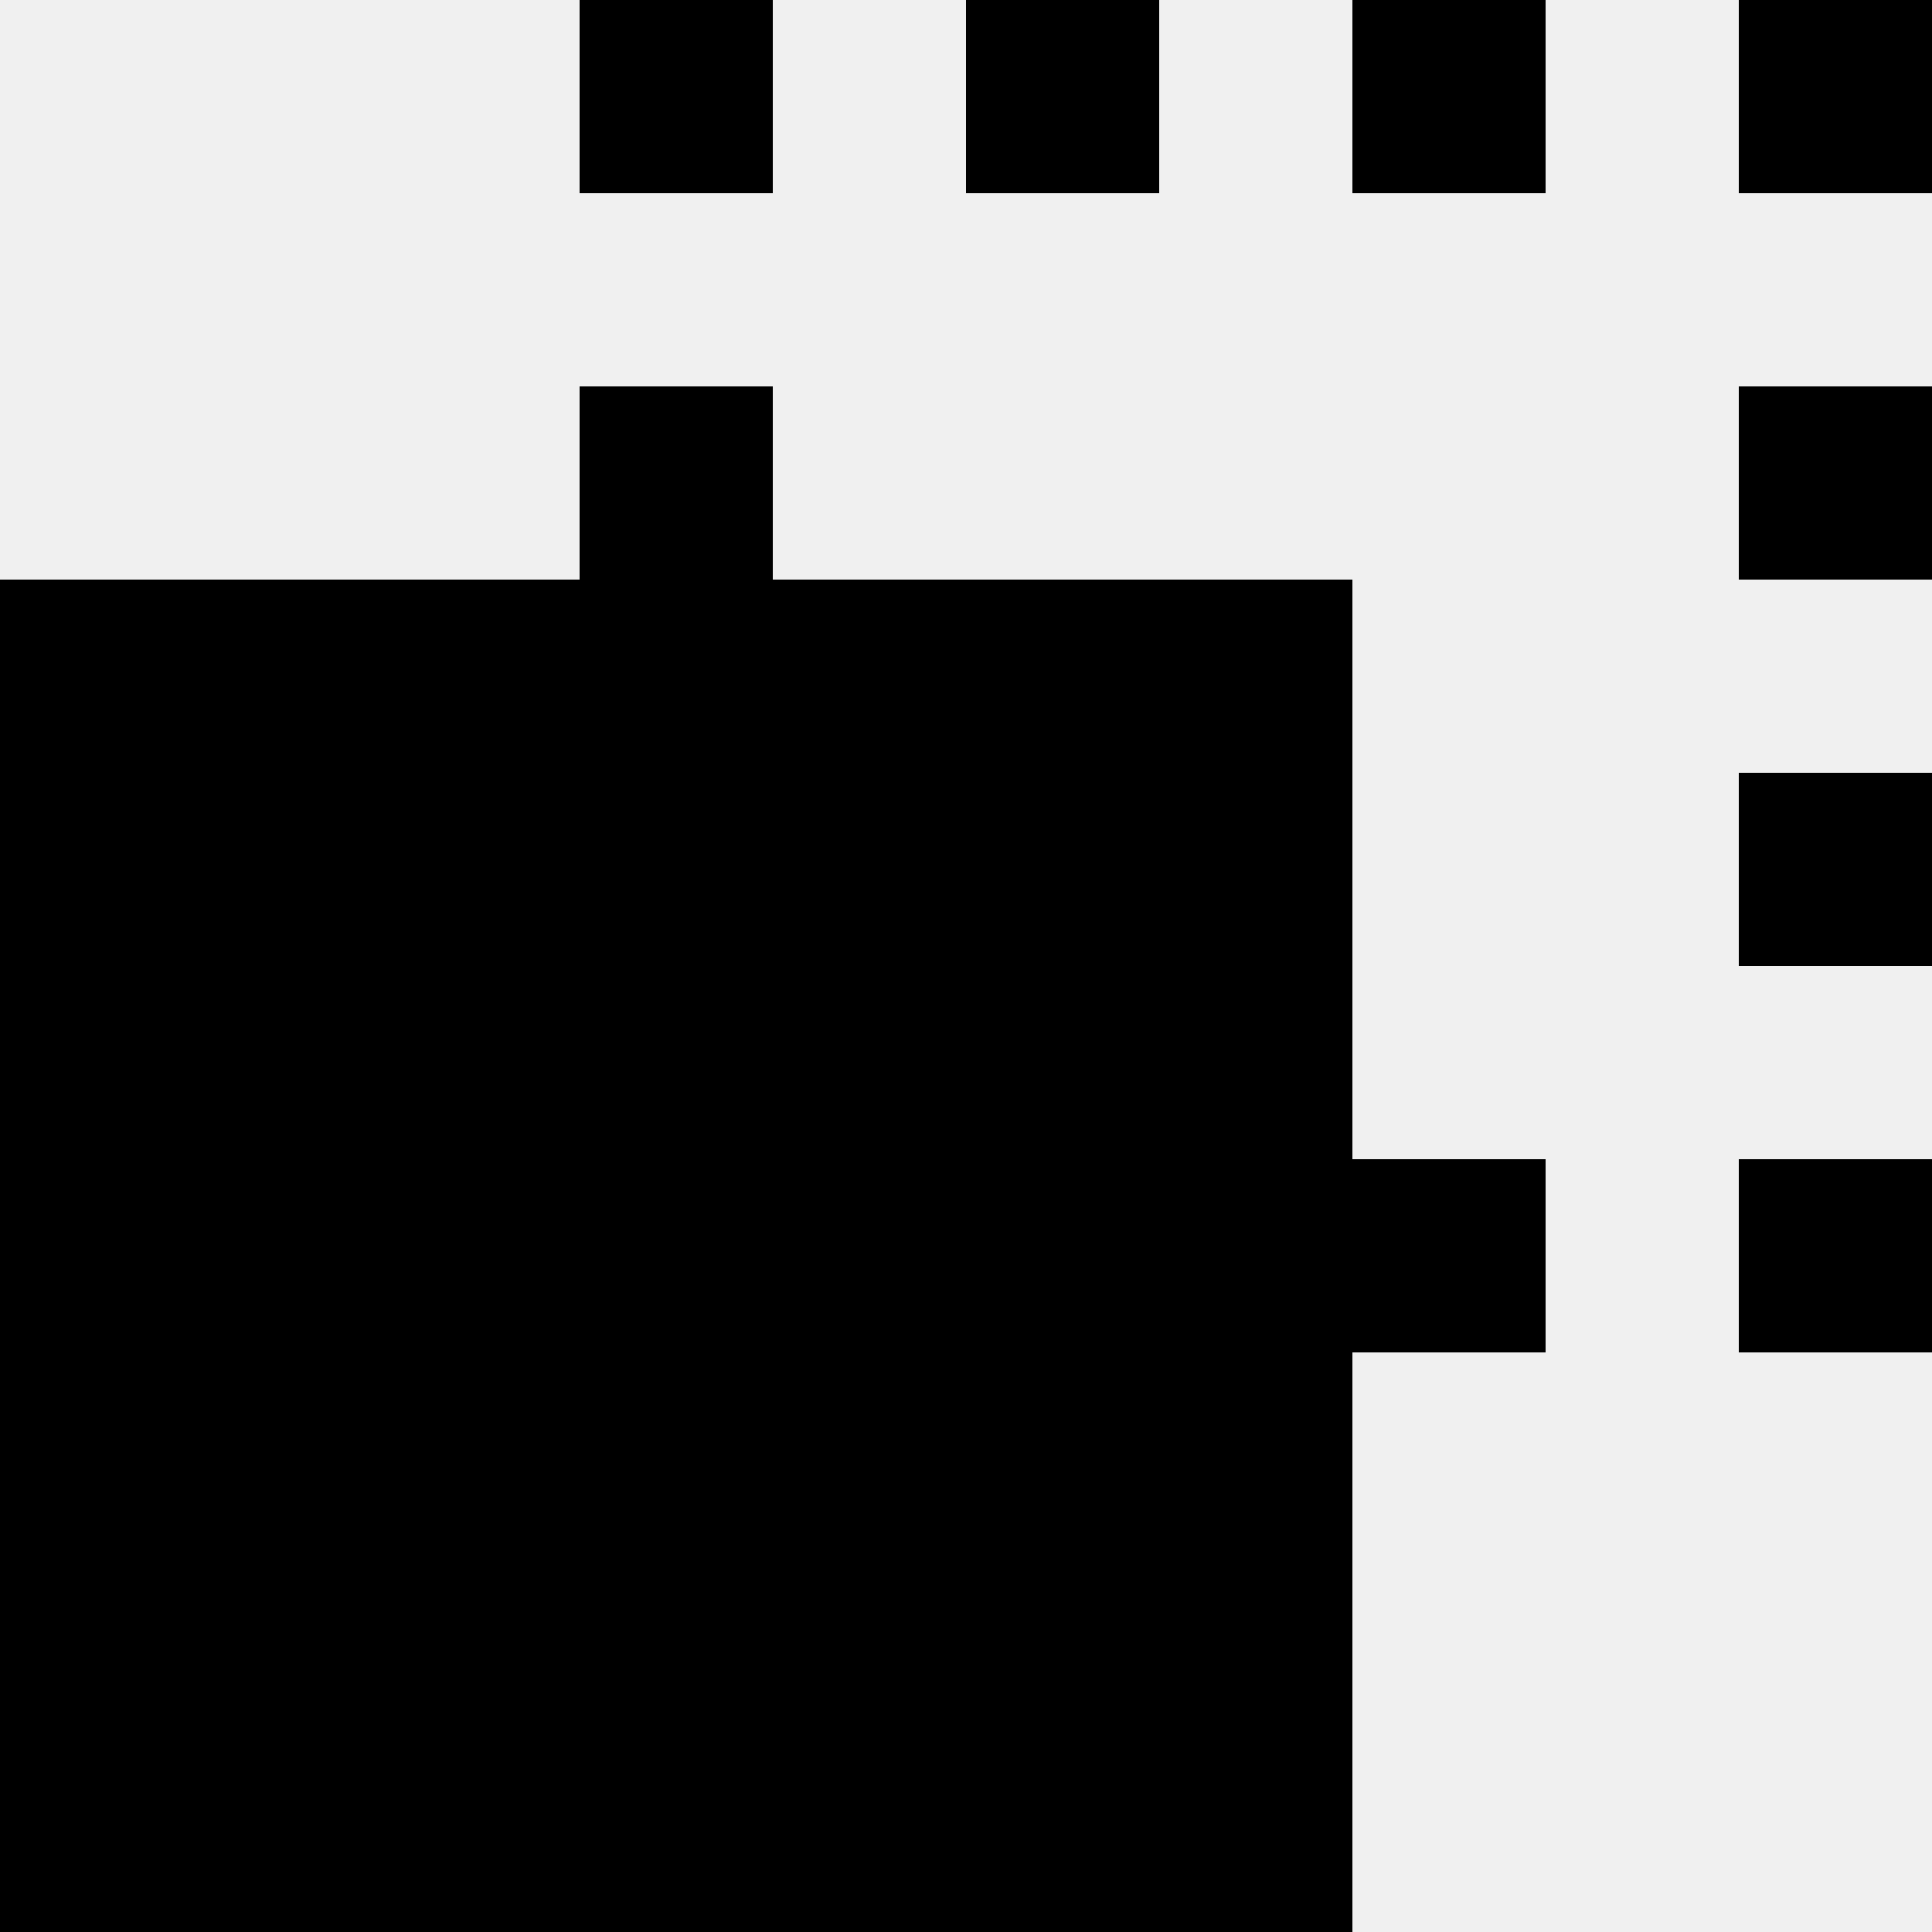
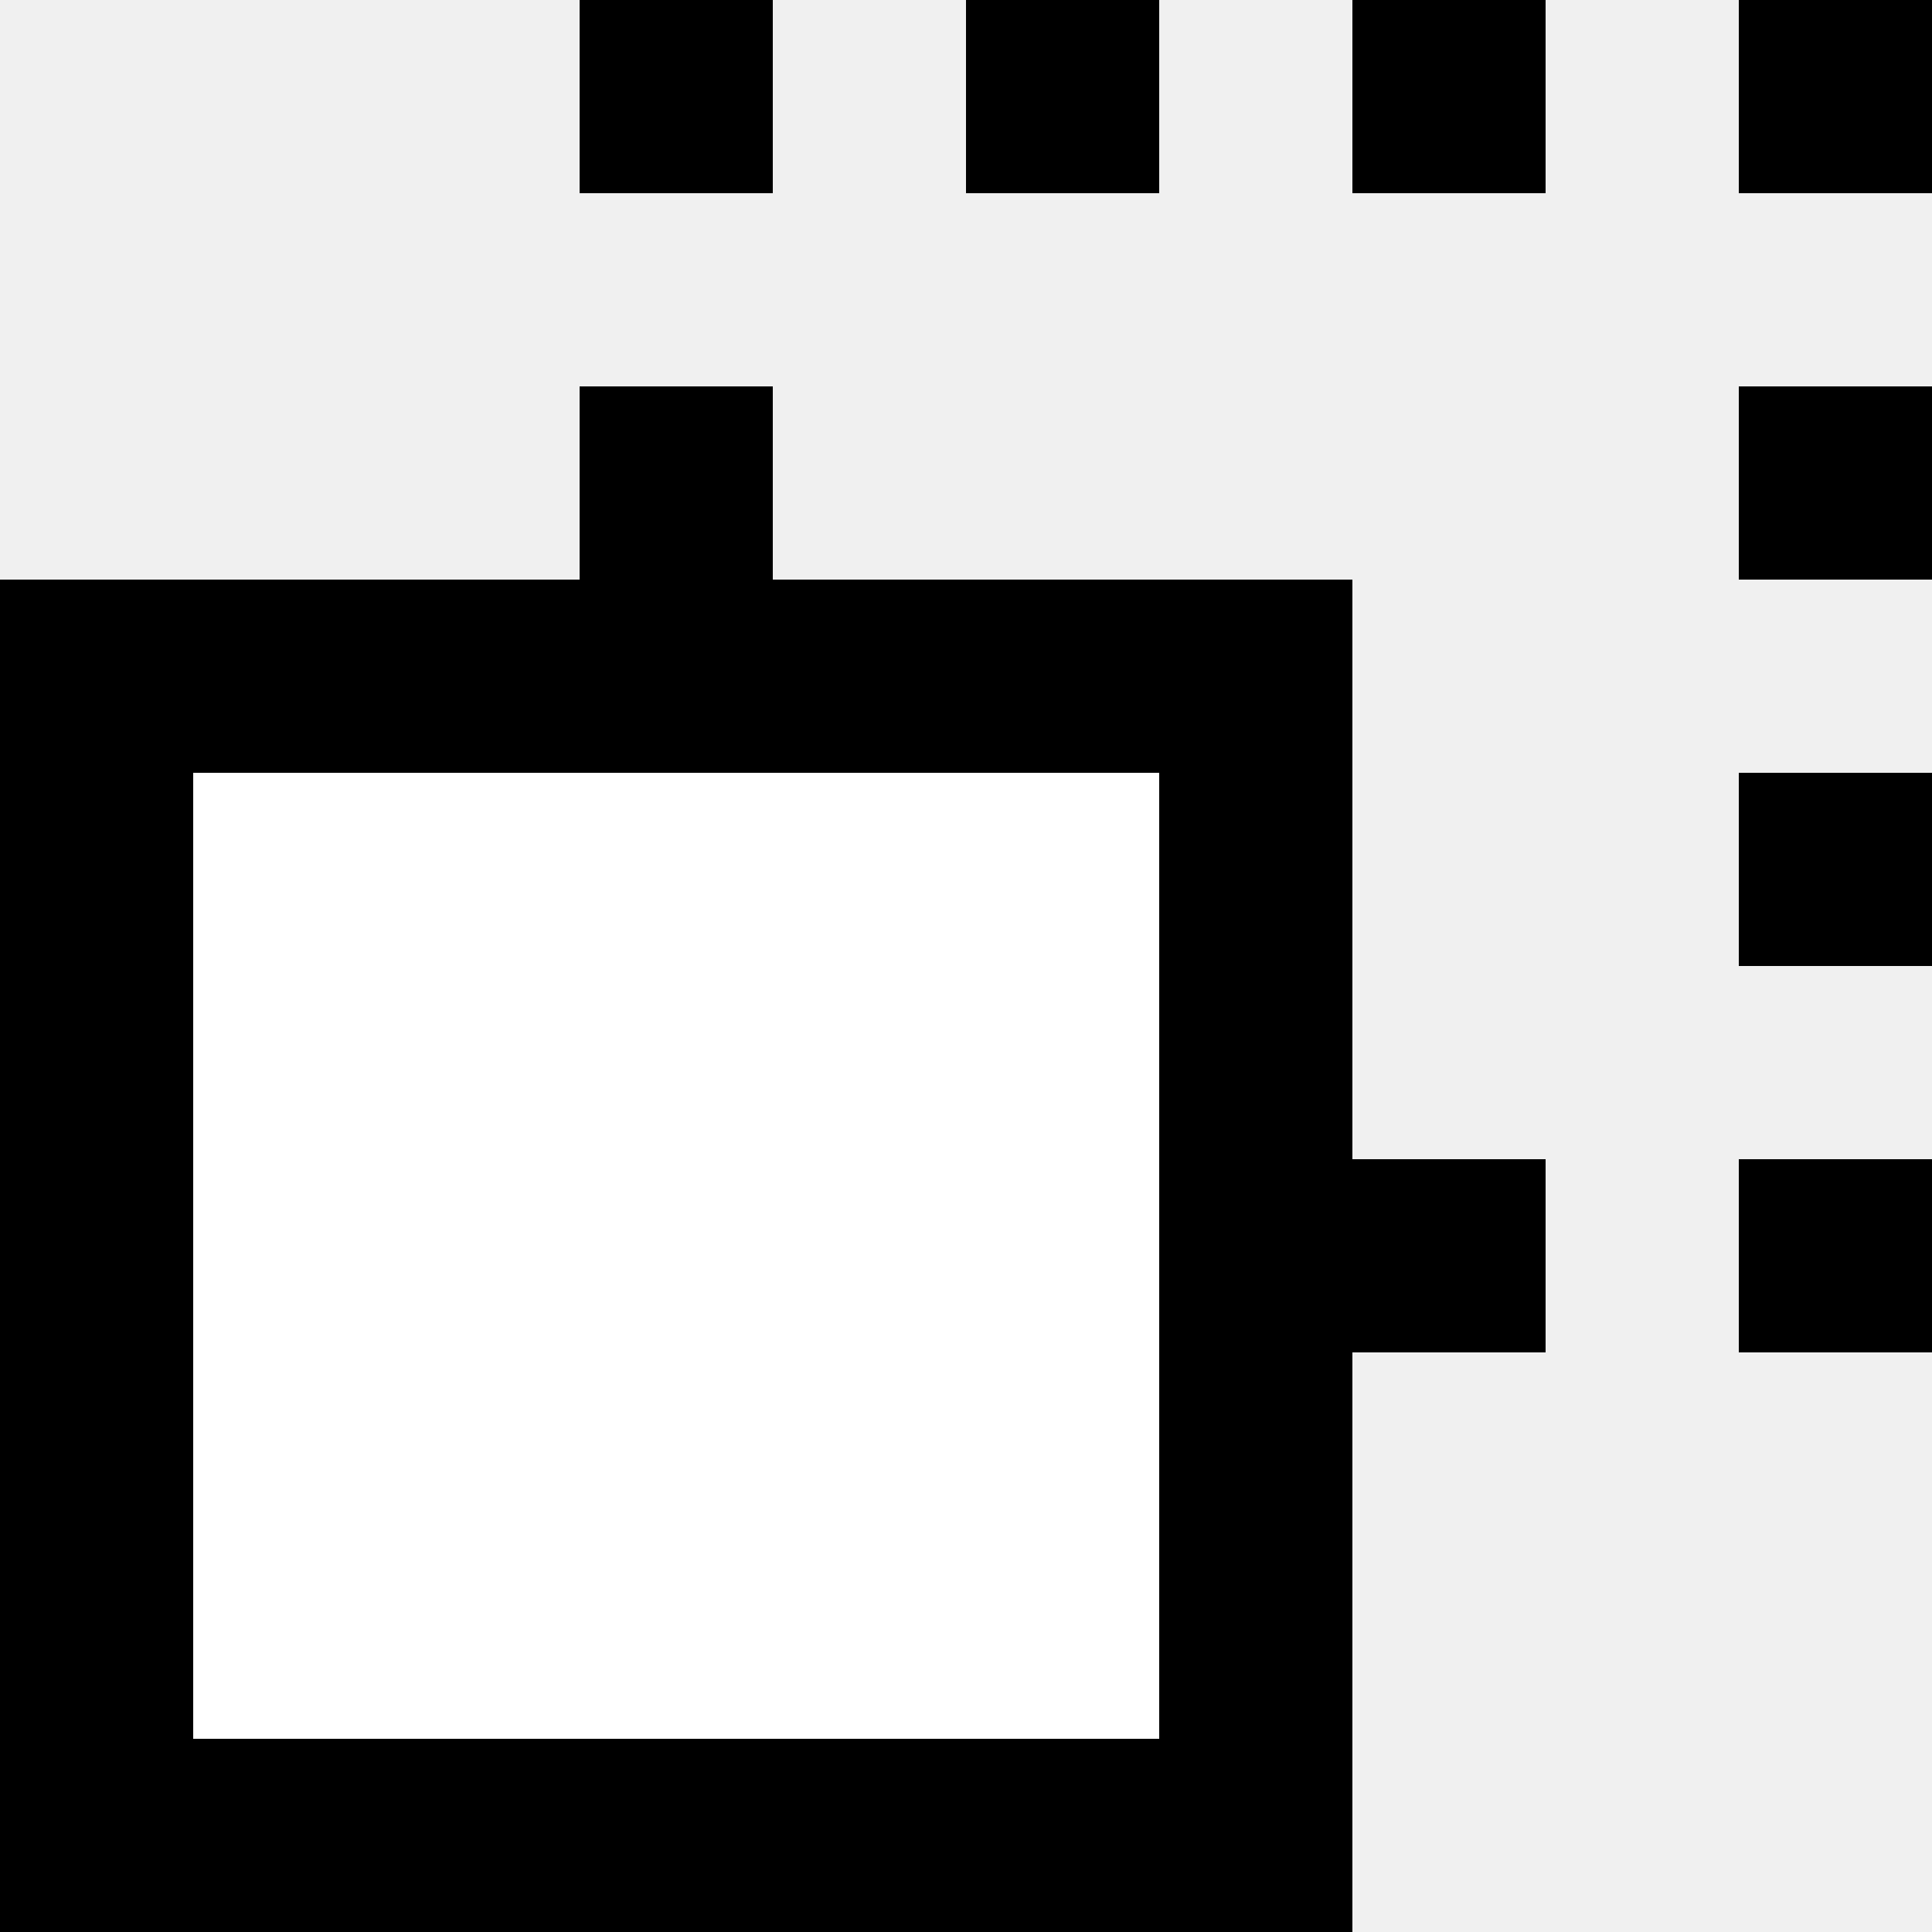
<svg xmlns="http://www.w3.org/2000/svg" width="20" height="20" viewBox="0 0 20 20" fill="none">
  <path d="M6 0H8V2H6V0Z" fill="currentColor" />
  <path d="M6 12H8V14H6V12Z" fill="currentColor" />
  <rect x="10" width="2" height="2" fill="currentColor" />
  <rect x="18" y="8" width="2" height="2" fill="currentColor" />
  <rect x="6" y="8" width="2" height="2" fill="currentColor" />
  <rect x="10" y="12" width="2" height="2" fill="currentColor" />
  <rect x="14" width="2" height="2" fill="currentColor" />
  <rect x="18" y="4" width="2" height="2" fill="currentColor" />
  <rect x="6" y="4" width="2" height="2" fill="currentColor" />
  <rect x="14" y="12" width="2" height="2" fill="currentColor" />
  <path d="M18 0H20V2H18V0Z" fill="currentColor" />
  <path d="M18 12H20V14H18V12Z" fill="currentColor" />
  <rect y="6" width="14" height="14" fill="currentColor" />
-   <rect x="1" y="7" width="12" height="12" fill="currentColor" stroke="black" stroke-width="2" />
+   <rect x="1" y="7" width="12" height="12" fill="white" stroke="black" stroke-width="2" />
</svg>
